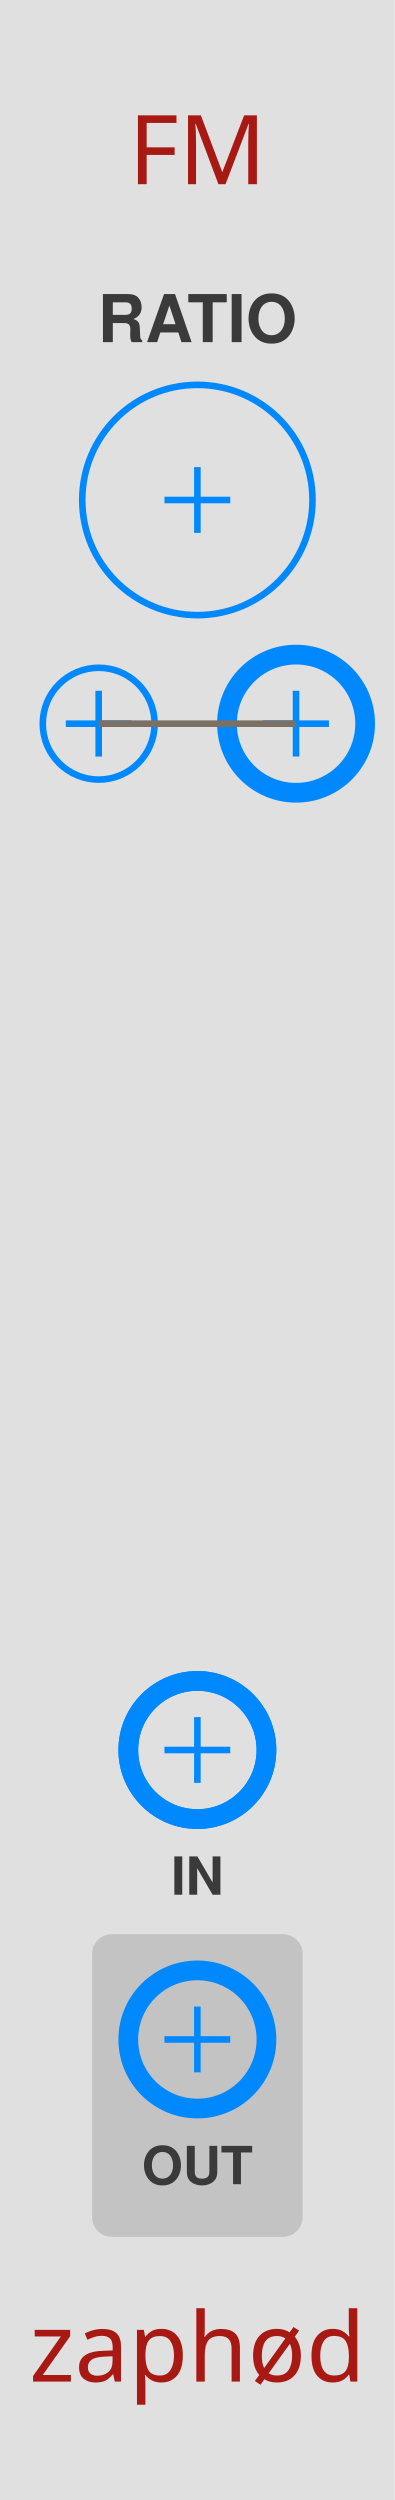
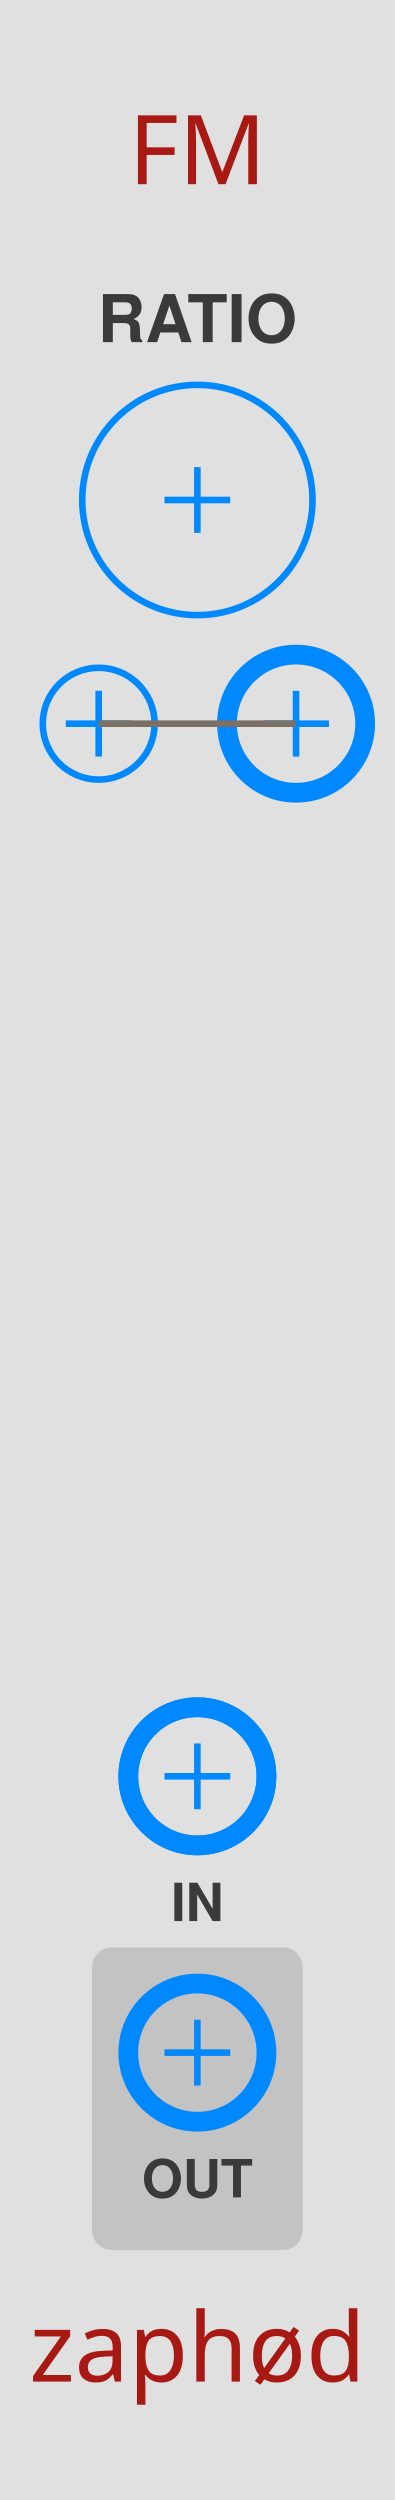
<svg xmlns="http://www.w3.org/2000/svg" xmlns:xlink="http://www.w3.org/1999/xlink" version="1.1" width="60" height="380" viewBox="0 0 60 380">
  <style>
    text.title {
      fill: #a91913;
      font-family: 'American Typewriter';
      font-size: 11pt;
    }
    text.big-label {
      fill: #3a3a3a;
      font-family: 'Helvetica';
      font-weight: bold;
      font-size: 7.5pt;
    }
    text.label {
      fill: #3a3a3a;
      font-family: 'Helvetica';
      font-weight: bold;
      font-size: 6pt;
    }
    polyline.connect {
      stroke: #7c6f64;
      stroke-width: 1;
    }
    .layout-button {
      stroke: #080;
      fill: #080;
    }
    .layout {
      stroke: #08f;
      fill: none;
    }
    .background {
      fill: #e0e0e0;
    }
    .output {
      fill: #c3c3c3;
    }
  </style>
  <defs>
    <symbol id="knob36">
      <g transform="translate(18 18)">
        <polyline points="-5,0 5,0" stroke-width="1" class="layout" />
        <polyline points="0,-5 0,5" stroke-width="1" class="layout" />
        <circle cx="0" cy="0" r="17.5" stroke-width="1" class="layout" fill="none" />
      </g>
    </symbol>
    <symbol id="knob18">
      <g transform="translate(9 9)">
        <polyline points="-5,0 5,0" stroke-width="1" class="layout" />
        <polyline points="0,-5 0,5" stroke-width="1" class="layout" />
        <circle cx="0" cy="0" r="8.5" stroke-width="1" class="layout" fill="none" />
      </g>
    </symbol>
    <symbol id="port">
      <g transform="translate(12 12)">
        <polyline points="-5,0 5,0" stroke-width="1" class="layout" />
        <polyline points="0,-5 0,5" stroke-width="1" class="layout" />
        <circle cx="0" cy="0" r="10.5" stroke-width="3" class="layout" />
      </g>
    </symbol>
  </defs>
  <rect class="background" width="100%" height="100%" />
  <text class="title" x="50%" y="28" text-anchor="middle">FM</text>
  <text class="title" x="50%" y="362" text-anchor="middle">zaphød</text>
  <g transform="translate(30 76)">
    <text x="0" y="-24" class="big-label" text-anchor="middle">RATIO</text>
    <use xlink:href="#knob36" transform="translate(-18 -18)" />
    <g transform="translate(-15 34)">
      <use xlink:href="#knob18" transform="translate(-9 -9)" />
    </g>
    <g transform="translate(15 34)">
      <use xlink:href="#port" transform="translate(-12 -12)" />
    </g>
    <polyline points="-15,34 15,34" class="connect" />
  </g>
-   <g transform="translate(30 266)">
+   <g transform="translate(30 270)">
    <circle cx="0" cy="0" r="10.5" stroke-width="3" class="layout" />
    <use xlink:href="#port" transform="translate(-12 -12)" />
    <text x="0" y="22" class="label" text-anchor="middle">IN</text>
  </g>
-   <g transform="translate(30 310)">
+   <g transform="translate(30 312)">
    <rect x="-16" y="-16" width="32" height="46" rx="3" class="output" />
    <use xlink:href="#port" transform="translate(-12 -12)" />
    <text x="0" y="22" class="label" text-anchor="middle">OUT</text>
  </g>
</svg>
